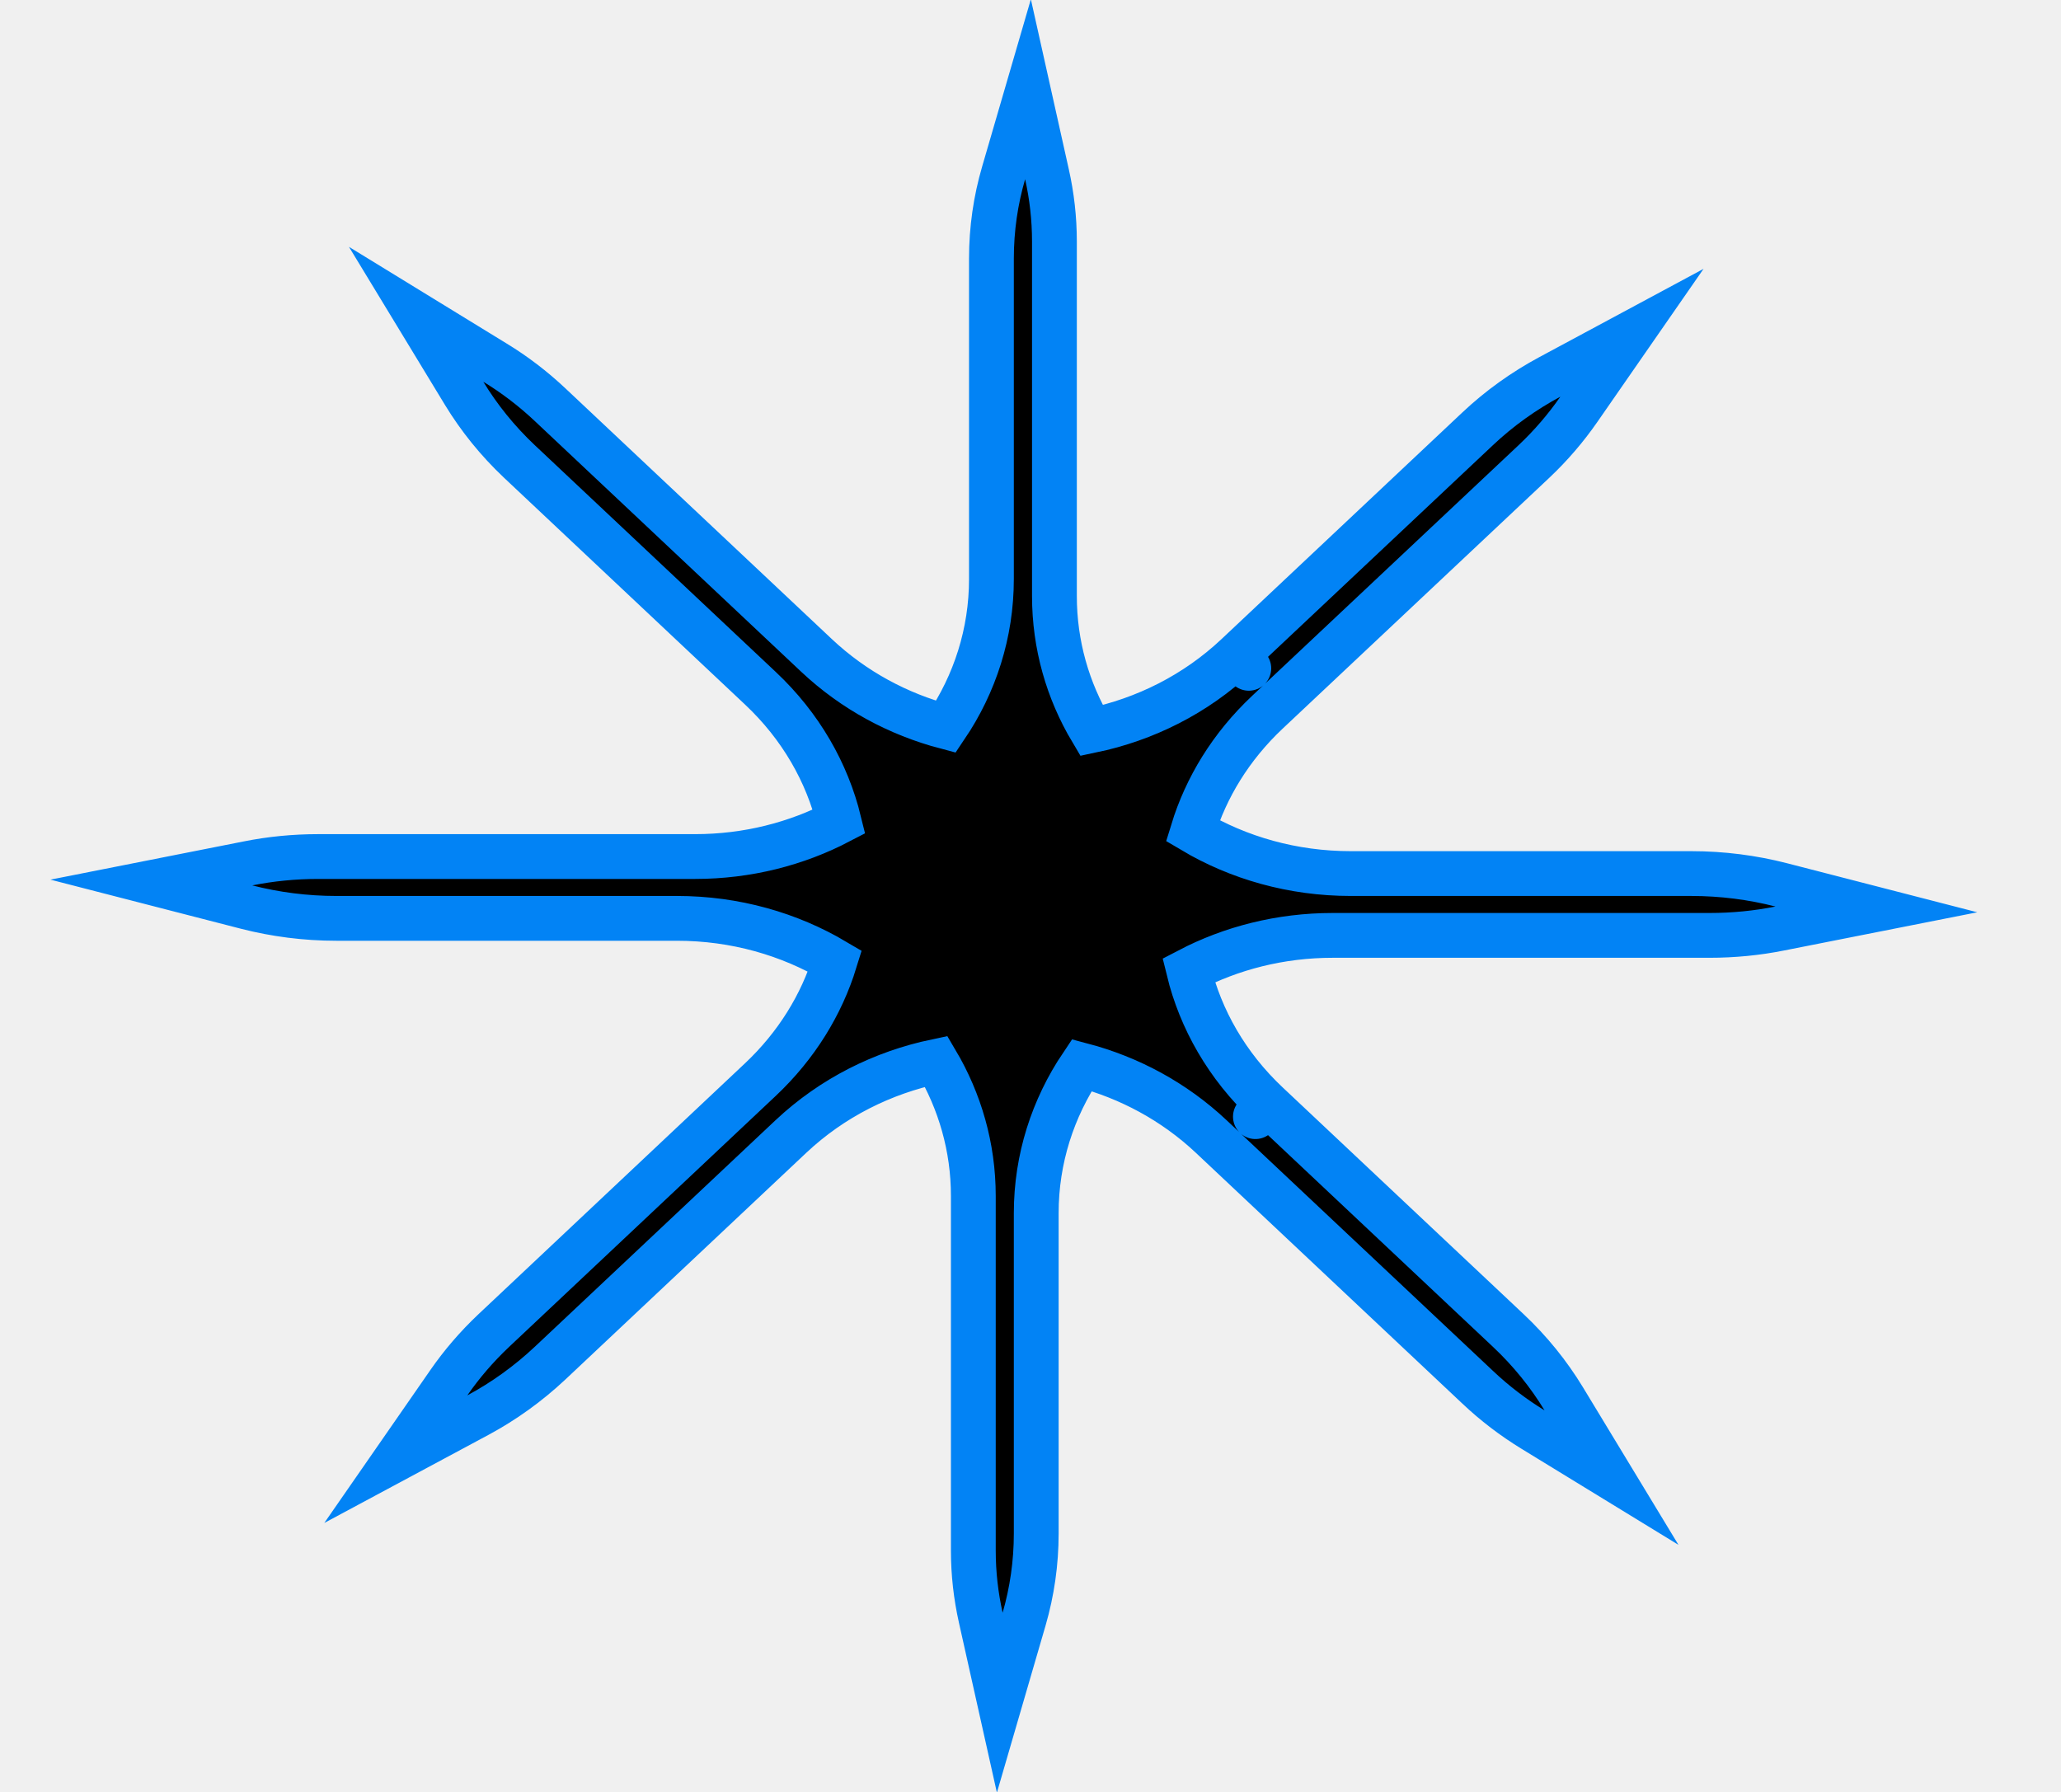
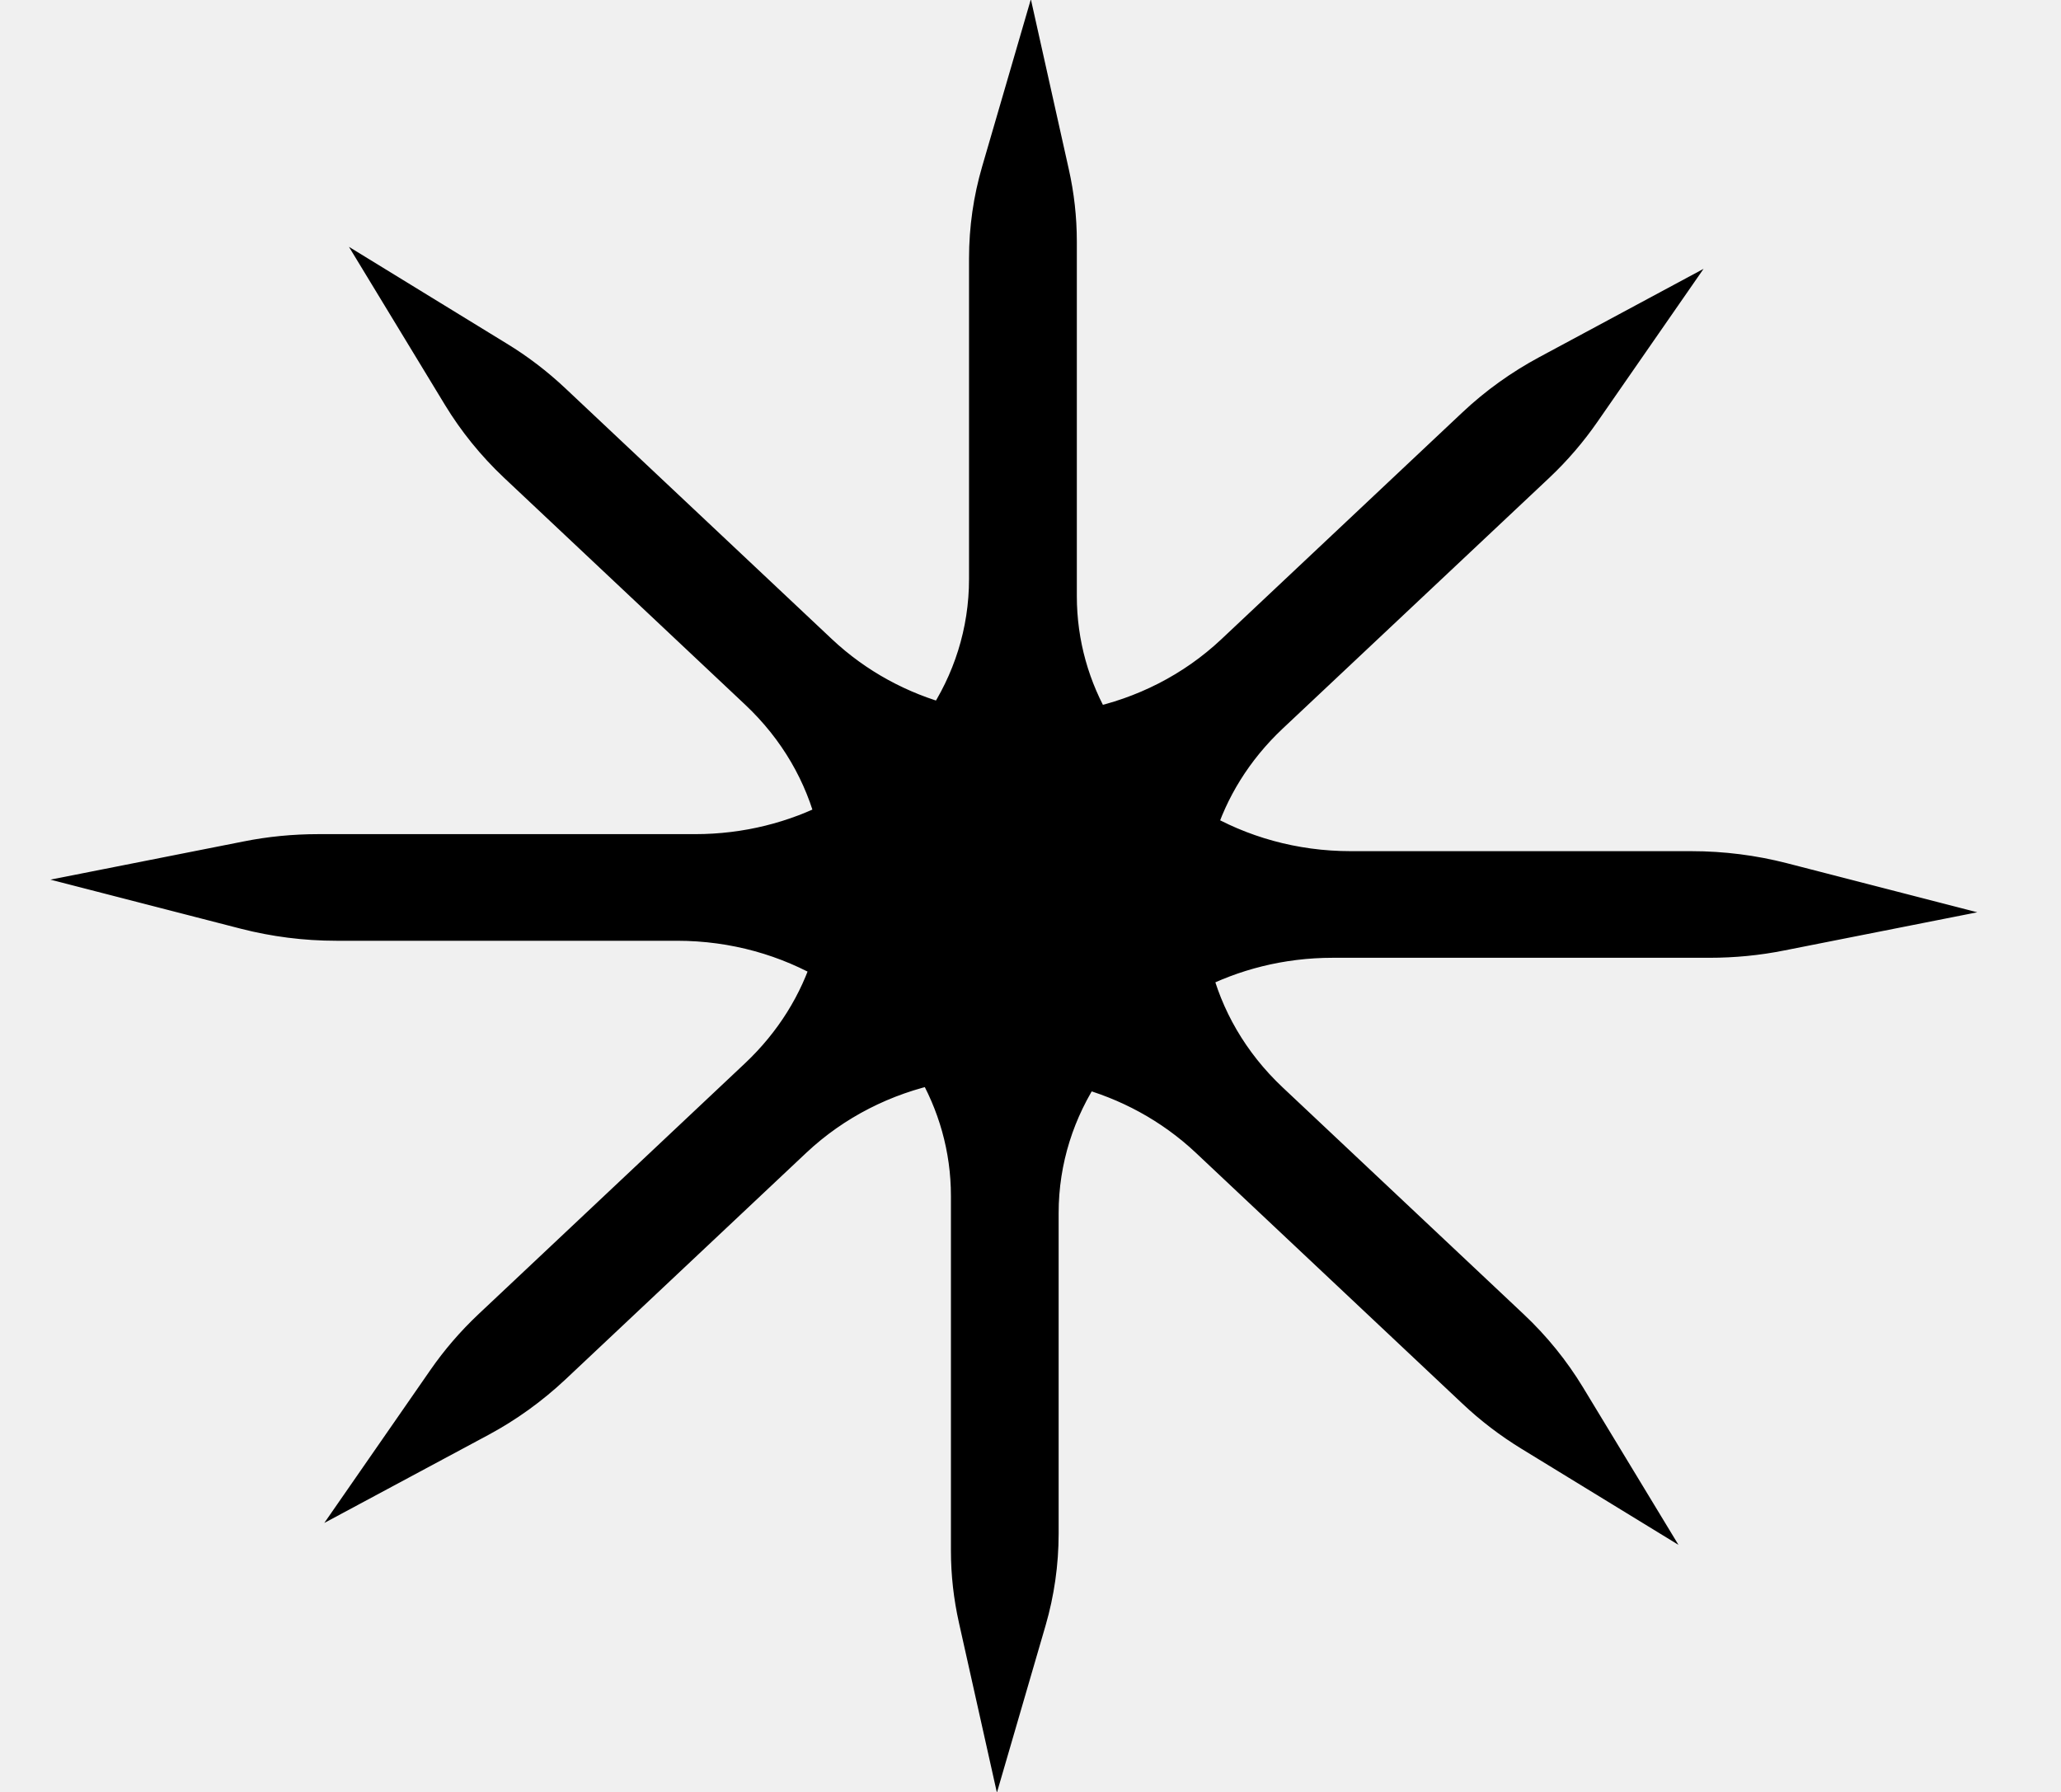
<svg xmlns="http://www.w3.org/2000/svg" width="23" height="20" viewBox="0 0 23 20" fill="none">
  <g clip-path="url(#clip0_6243_15328)">
    <path d="M19.877 9.876L20.94 10.15L19.863 10.363C19.609 10.414 19.346 10.44 19.076 10.44H14.872C14.288 10.44 13.74 10.582 13.265 10.83C13.398 11.374 13.69 11.893 14.144 12.32L16.831 14.849C17.078 15.081 17.284 15.338 17.45 15.611L17.984 16.492L17.105 15.954C16.887 15.82 16.68 15.663 16.489 15.482L13.516 12.684C13.101 12.294 12.602 12.028 12.072 11.888C11.75 12.367 11.564 12.933 11.564 13.539V17.115C11.564 17.445 11.517 17.766 11.429 18.07L11.157 19.004L10.945 18.055C10.891 17.813 10.862 17.562 10.862 17.306V13.348C10.862 12.804 10.712 12.292 10.448 11.846C9.852 11.971 9.288 12.251 8.827 12.684L6.14 15.213C5.893 15.445 5.622 15.639 5.334 15.794L4.417 16.286L5.01 15.431C5.153 15.225 5.32 15.03 5.512 14.849C5.512 14.849 5.512 14.849 5.512 14.849L8.484 12.051C8.892 11.667 9.169 11.21 9.318 10.727C8.808 10.425 8.204 10.25 7.555 10.25H3.755C3.408 10.25 3.072 10.206 2.752 10.124L1.689 9.85L2.766 9.637C3.02 9.586 3.283 9.56 3.552 9.56H7.757C8.341 9.56 8.889 9.418 9.364 9.17C9.231 8.626 8.939 8.107 8.484 7.68L5.797 5.151C5.797 5.151 5.797 5.151 5.797 5.151C5.551 4.919 5.345 4.662 5.179 4.389L4.644 3.508L5.523 4.047C5.742 4.18 5.949 4.338 6.14 4.518L9.113 7.316C9.528 7.706 10.026 7.972 10.556 8.112C10.879 7.633 11.064 7.068 11.064 6.462V2.885C11.064 2.555 11.111 2.235 11.2 1.93L11.472 0.996L11.684 1.946C11.738 2.187 11.767 2.438 11.767 2.695V6.652C11.767 7.197 11.916 7.709 12.181 8.154C12.776 8.03 13.341 7.75 13.802 7.316L16.489 4.787C16.735 4.555 17.007 4.362 17.295 4.207L18.212 3.714L17.619 4.569C17.476 4.775 17.309 4.971 17.118 5.151L14.144 7.949C13.736 8.333 13.459 8.79 13.311 9.273C13.82 9.575 14.425 9.75 15.074 9.75H18.874C19.221 9.75 19.557 9.794 19.877 9.876Z" fill="currentColor" />
-     <path d="M14.144 12.32C13.69 11.893 13.398 11.374 13.265 10.83C13.74 10.582 14.288 10.44 14.872 10.44H19.076C19.346 10.44 19.609 10.414 19.863 10.363L20.94 10.15L19.877 9.876C19.557 9.794 19.221 9.75 18.874 9.75H15.074C14.425 9.75 13.82 9.575 13.311 9.273C13.459 8.79 13.736 8.333 14.144 7.949L17.118 5.151C17.309 4.971 17.476 4.775 17.619 4.569L18.212 3.714L17.295 4.207C17.007 4.362 16.735 4.555 16.489 4.787L13.802 7.316M14.144 12.32L14.01 12.463M14.144 12.32L16.831 14.849C17.078 15.081 17.284 15.338 17.45 15.611L17.984 16.492L17.105 15.954C16.887 15.82 16.68 15.663 16.489 15.482L13.516 12.684C13.101 12.294 12.602 12.028 12.072 11.888C11.75 12.367 11.564 12.933 11.564 13.539V17.115C11.564 17.445 11.517 17.766 11.429 18.07L11.157 19.004L10.945 18.055C10.891 17.813 10.862 17.562 10.862 17.306V13.348C10.862 12.804 10.712 12.292 10.448 11.846C9.852 11.971 9.288 12.251 8.827 12.684L6.14 15.213C5.893 15.445 5.622 15.639 5.334 15.794L4.417 16.286L5.01 15.431C5.153 15.225 5.32 15.03 5.512 14.849M5.512 14.849C5.512 14.849 5.512 14.849 5.512 14.849ZM5.512 14.849L8.484 12.051C8.892 11.667 9.169 11.21 9.318 10.727C8.808 10.425 8.204 10.25 7.555 10.25H3.755C3.408 10.25 3.072 10.206 2.752 10.124L1.689 9.85L2.766 9.637C3.02 9.586 3.283 9.56 3.552 9.56H7.757C8.341 9.56 8.889 9.418 9.364 9.17C9.231 8.626 8.939 8.107 8.484 7.68L5.797 5.151M5.797 5.151C5.797 5.151 5.797 5.151 5.797 5.151ZM5.797 5.151C5.551 4.919 5.345 4.662 5.179 4.389L4.644 3.508L5.523 4.047C5.742 4.18 5.949 4.338 6.14 4.518L9.113 7.316C9.528 7.706 10.026 7.972 10.556 8.112C10.879 7.633 11.064 7.068 11.064 6.462V2.885C11.064 2.555 11.111 2.235 11.2 1.93L11.472 0.996L11.684 1.946C11.738 2.187 11.767 2.438 11.767 2.695V6.652C11.767 7.197 11.916 7.709 12.181 8.154C12.776 8.03 13.341 7.75 13.802 7.316M13.802 7.316L13.936 7.459" stroke="#0283F5" stroke-width="0.5" stroke-miterlimit="5.759" stroke-linecap="round" />
+     <path d="M14.144 12.32C13.69 11.893 13.398 11.374 13.265 10.83C13.74 10.582 14.288 10.44 14.872 10.44H19.076C19.346 10.44 19.609 10.414 19.863 10.363L20.94 10.15L19.877 9.876C19.557 9.794 19.221 9.75 18.874 9.75H15.074C14.425 9.75 13.82 9.575 13.311 9.273C13.459 8.79 13.736 8.333 14.144 7.949L17.118 5.151C17.309 4.971 17.476 4.775 17.619 4.569L18.212 3.714L17.295 4.207C17.007 4.362 16.735 4.555 16.489 4.787L13.802 7.316M14.144 12.32L14.01 12.463M14.144 12.32L16.831 14.849C17.078 15.081 17.284 15.338 17.45 15.611L17.984 16.492L17.105 15.954C16.887 15.82 16.68 15.663 16.489 15.482L13.516 12.684C13.101 12.294 12.602 12.028 12.072 11.888C11.75 12.367 11.564 12.933 11.564 13.539V17.115C11.564 17.445 11.517 17.766 11.429 18.07L11.157 19.004L10.945 18.055C10.891 17.813 10.862 17.562 10.862 17.306V13.348C10.862 12.804 10.712 12.292 10.448 11.846C9.852 11.971 9.288 12.251 8.827 12.684L6.14 15.213C5.893 15.445 5.622 15.639 5.334 15.794L4.417 16.286L5.01 15.431C5.153 15.225 5.32 15.03 5.512 14.849M5.512 14.849C5.512 14.849 5.512 14.849 5.512 14.849ZM5.512 14.849L8.484 12.051C8.892 11.667 9.169 11.21 9.318 10.727C8.808 10.425 8.204 10.25 7.555 10.25H3.755C3.408 10.25 3.072 10.206 2.752 10.124L1.689 9.85L2.766 9.637C3.02 9.586 3.283 9.56 3.552 9.56H7.757C8.341 9.56 8.889 9.418 9.364 9.17C9.231 8.626 8.939 8.107 8.484 7.68L5.797 5.151M5.797 5.151C5.797 5.151 5.797 5.151 5.797 5.151ZM5.797 5.151C5.551 4.919 5.345 4.662 5.179 4.389L4.644 3.508L5.523 4.047C5.742 4.18 5.949 4.338 6.14 4.518L9.113 7.316C9.528 7.706 10.026 7.972 10.556 8.112C10.879 7.633 11.064 7.068 11.064 6.462V2.885C11.064 2.555 11.111 2.235 11.2 1.93L11.472 0.996L11.684 1.946C11.738 2.187 11.767 2.438 11.767 2.695V6.652C11.767 7.197 11.916 7.709 12.181 8.154C12.776 8.03 13.341 7.75 13.802 7.316M13.802 7.316L13.936 7.459" stroke="currentColor" stroke-width="0.5" stroke-miterlimit="5.759" stroke-linecap="round" />
  </g>
  <defs>
    <clipPath id="clip0_6243_15328">
      <rect width="23" height="20" fill="white" />
    </clipPath>
  </defs>
</svg>
